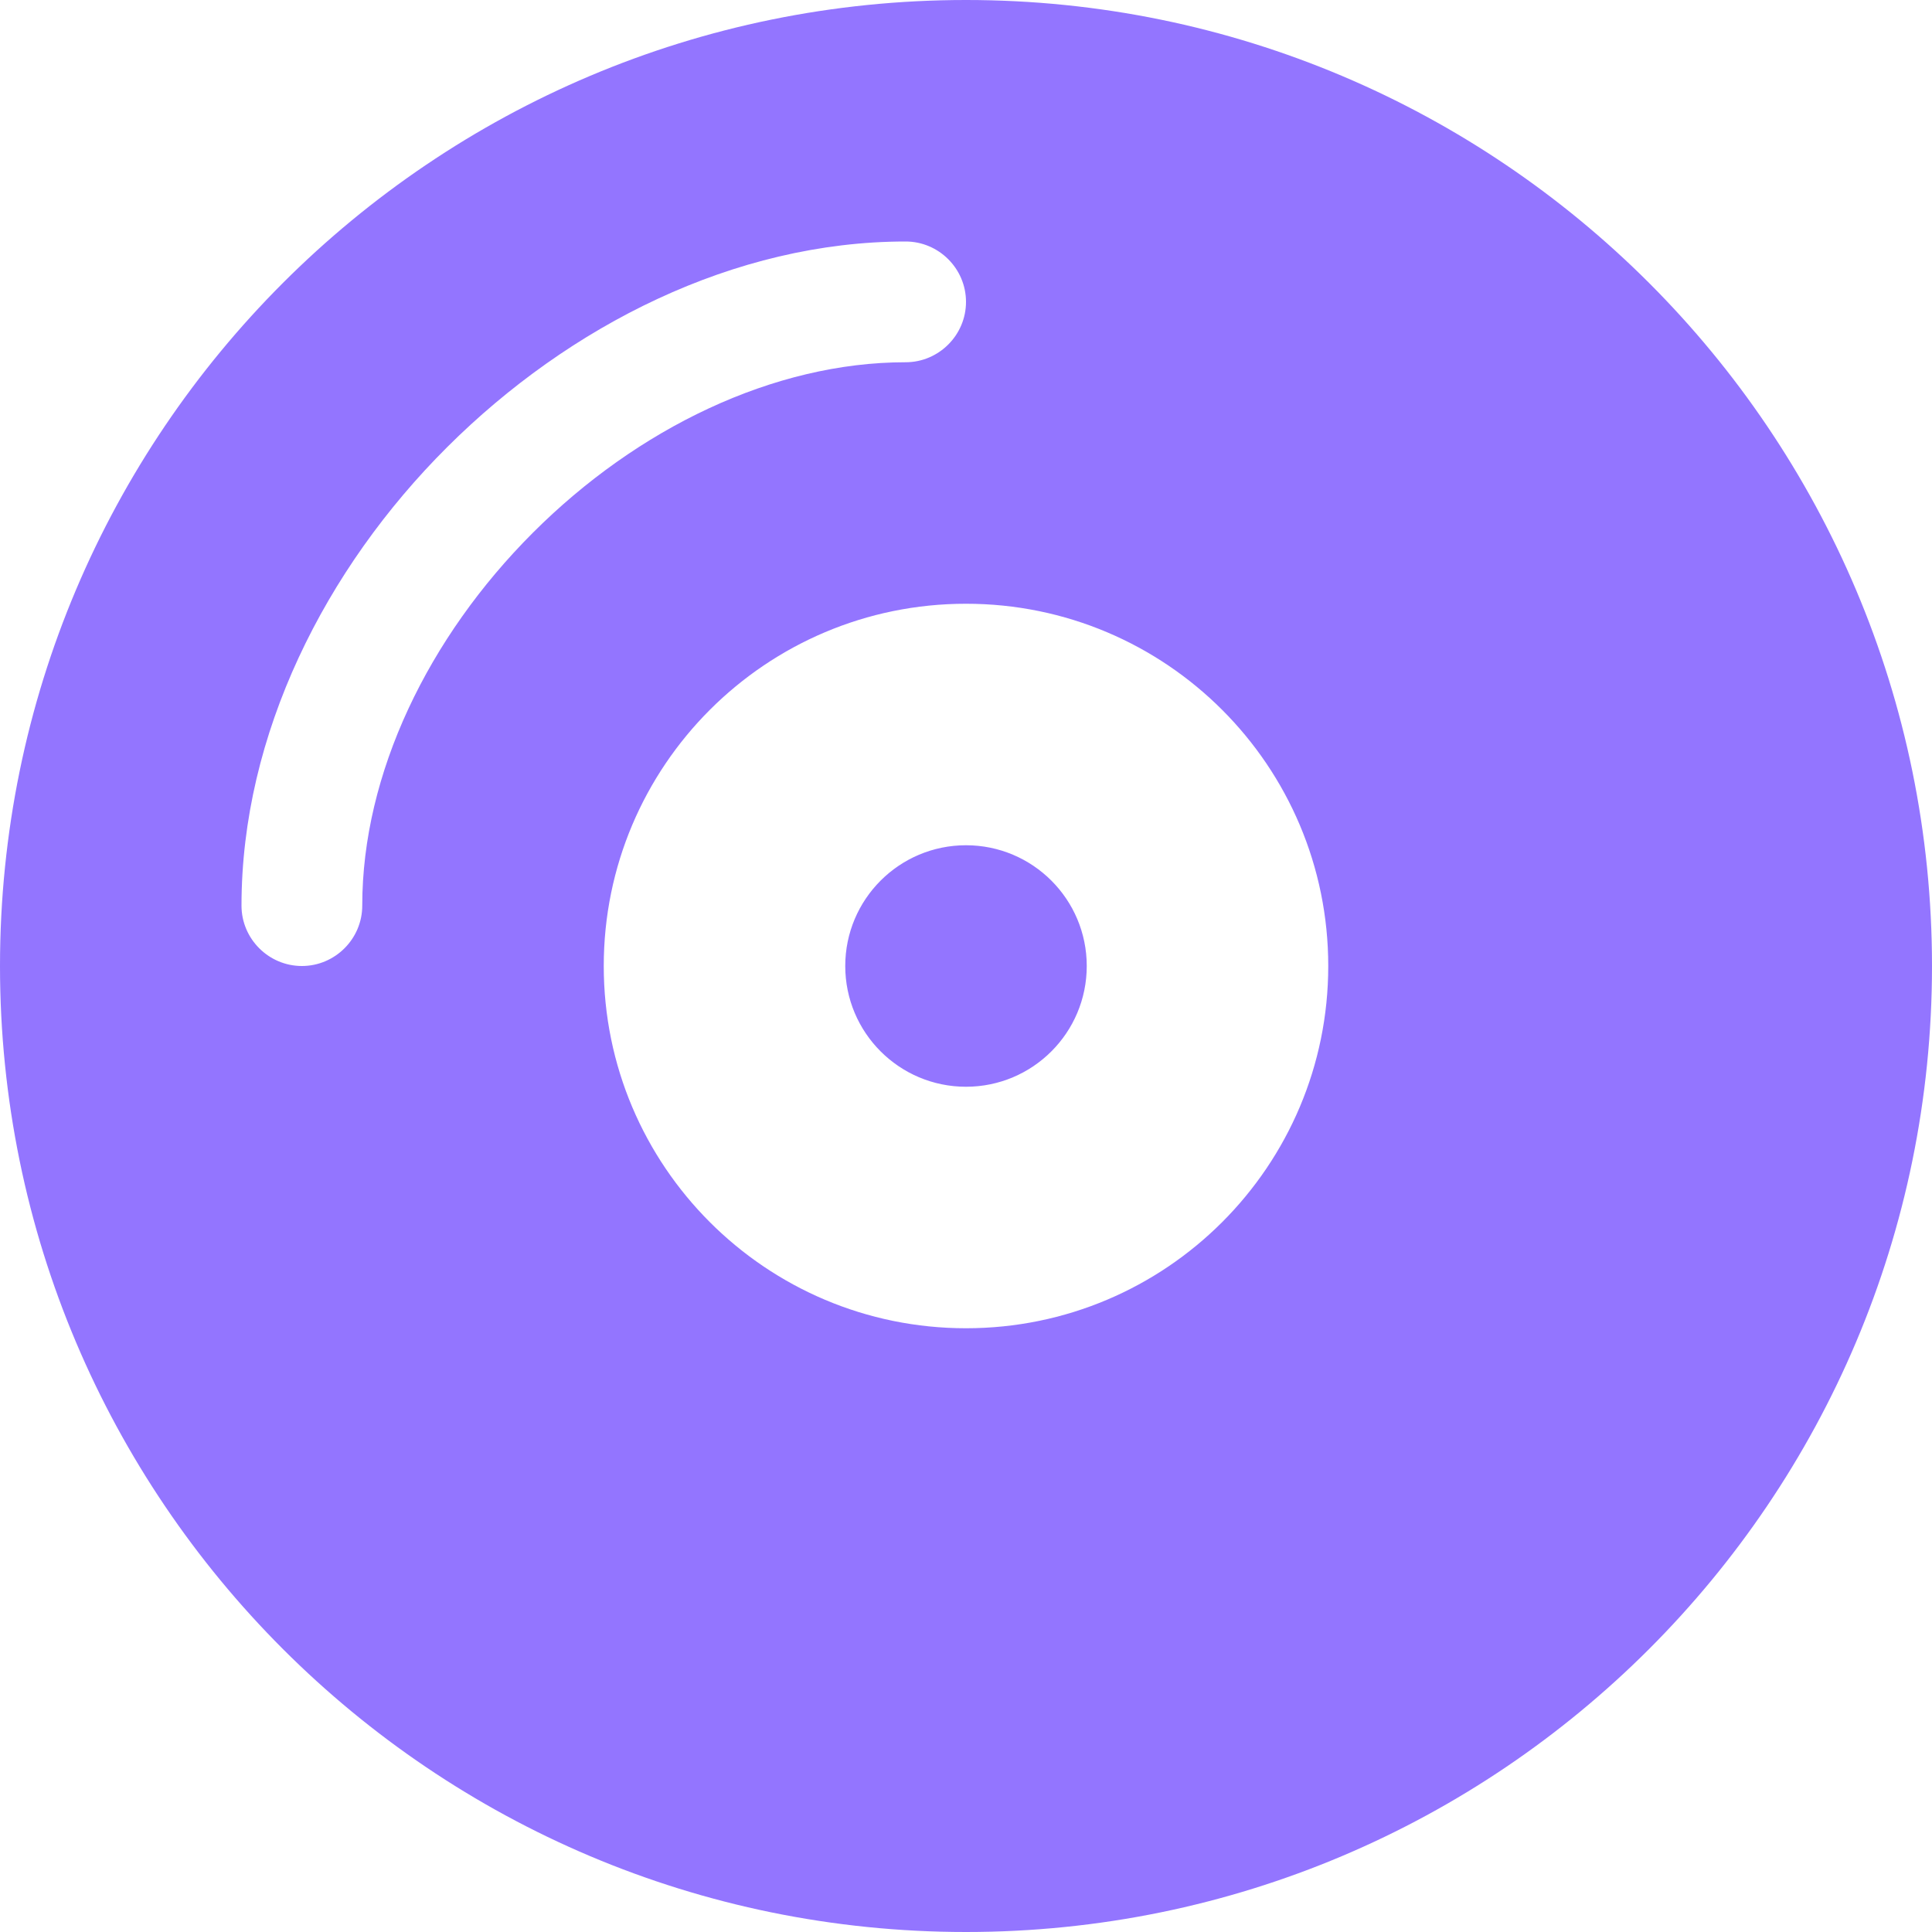
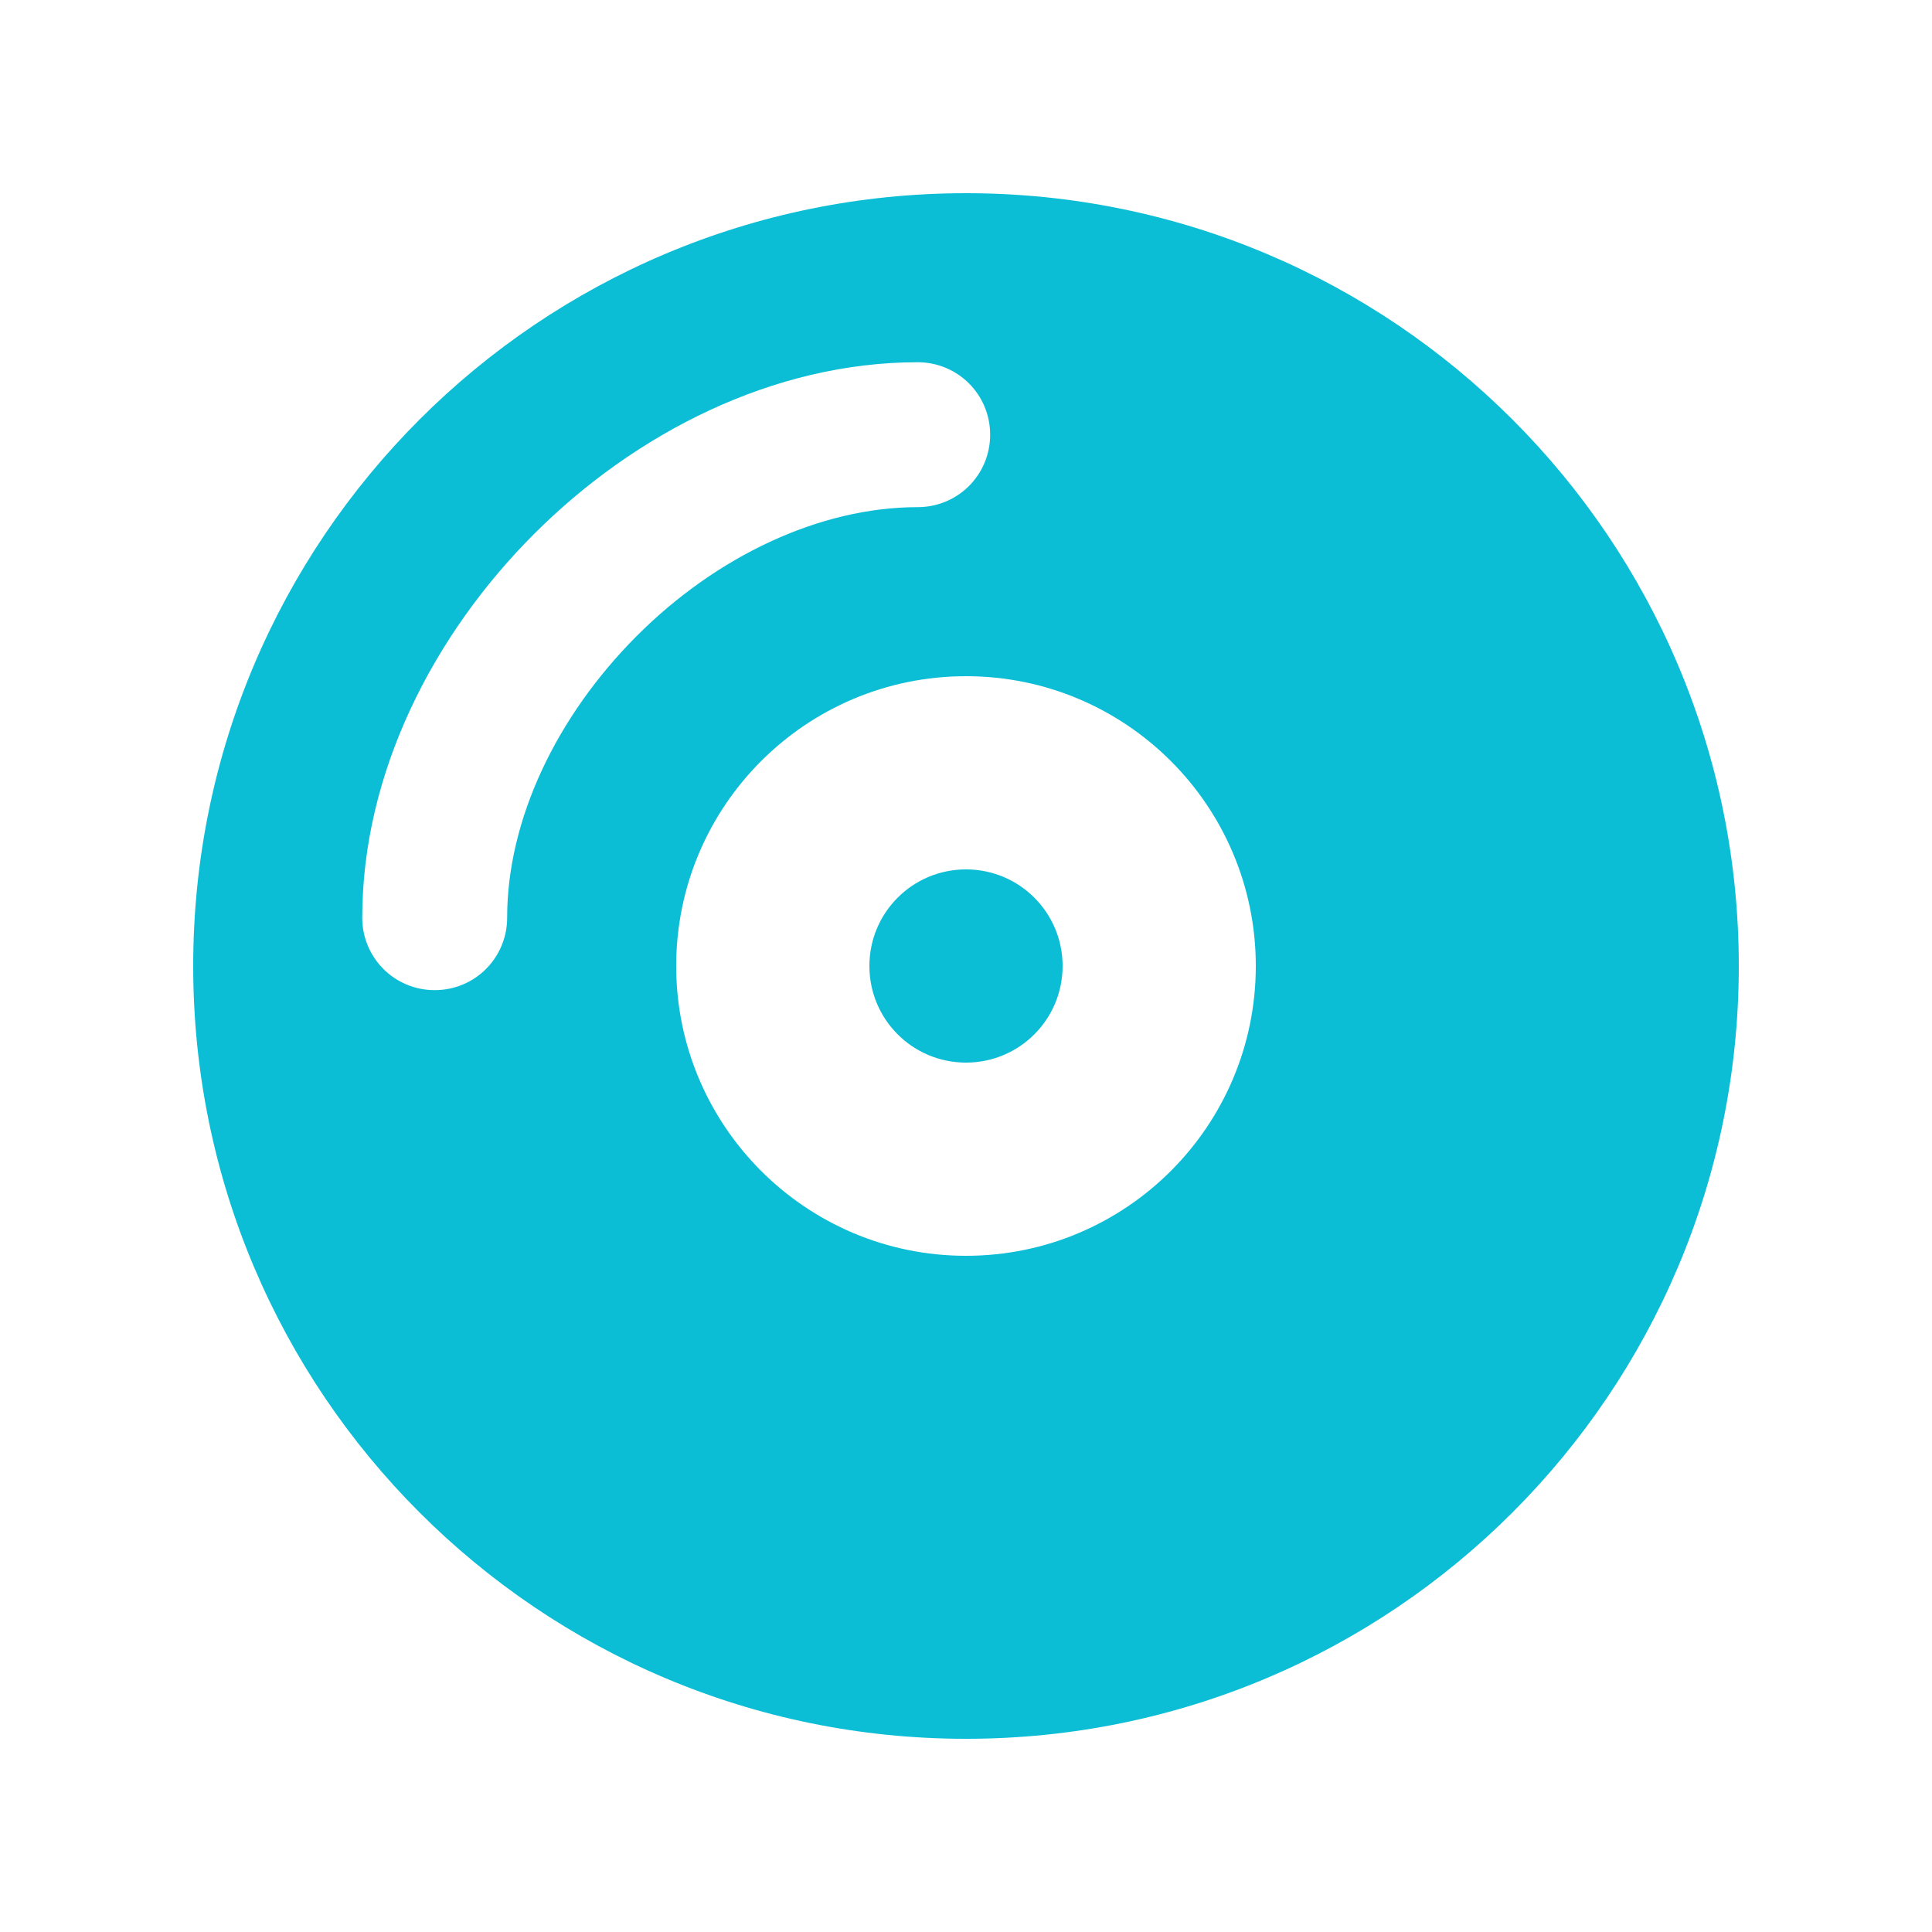
- <svg xmlns="http://www.w3.org/2000/svg" viewBox="0 0 512 512">
-   <path fill="#9375ff" d="M0 256a256 256 0 1 1 512 0A256 256 0 1 1 0 256zm256 32a32 32 0 1 1 0-64 32 32 0 1 1 0 64zm-96-32a96 96 0 1 0 192 0 96 96 0 1 0 -192 0zM96 240c0-35 17.5-71.1 45.2-98.8S205 96 240 96c8.8 0 16-7.2 16-16s-7.2-16-16-16c-45.4 0-89.2 22.3-121.5 54.5S64 194.6 64 240c0 8.8 7.2 16 16 16s16-7.2 16-16z" />
+ <svg xmlns="http://www.w3.org/2000/svg" viewBox="0 0 640 640">
+   <path fill="#0bbed5" d="M64 320C64 178.6 178.6 64 320 64C461.4 64 576 178.6 576 320C576 461.4 461.4 576 320 576C178.6 576 64 461.4 64 320zM320 352C302.3 352 288 337.7 288 320C288 302.3 302.3 288 320 288C337.7 288 352 302.3 352 320C352 337.7 337.7 352 320 352zM224 320C224 373 267 416 320 416C373 416 416 373 416 320C416 267 373 224 320 224C267 224 224 267 224 320zM168 304C168 271.6 184.3 237.4 210.8 210.8C237.3 184.2 271.6 168 304 168C317.3 168 328 157.3 328 144C328 130.7 317.3 120 304 120C256.1 120 210.3 143.5 176.9 176.9C143.5 210.3 120 256.1 120 304C120 317.3 130.7 328 144 328C157.3 328 168 317.3 168 304z" />
</svg>
